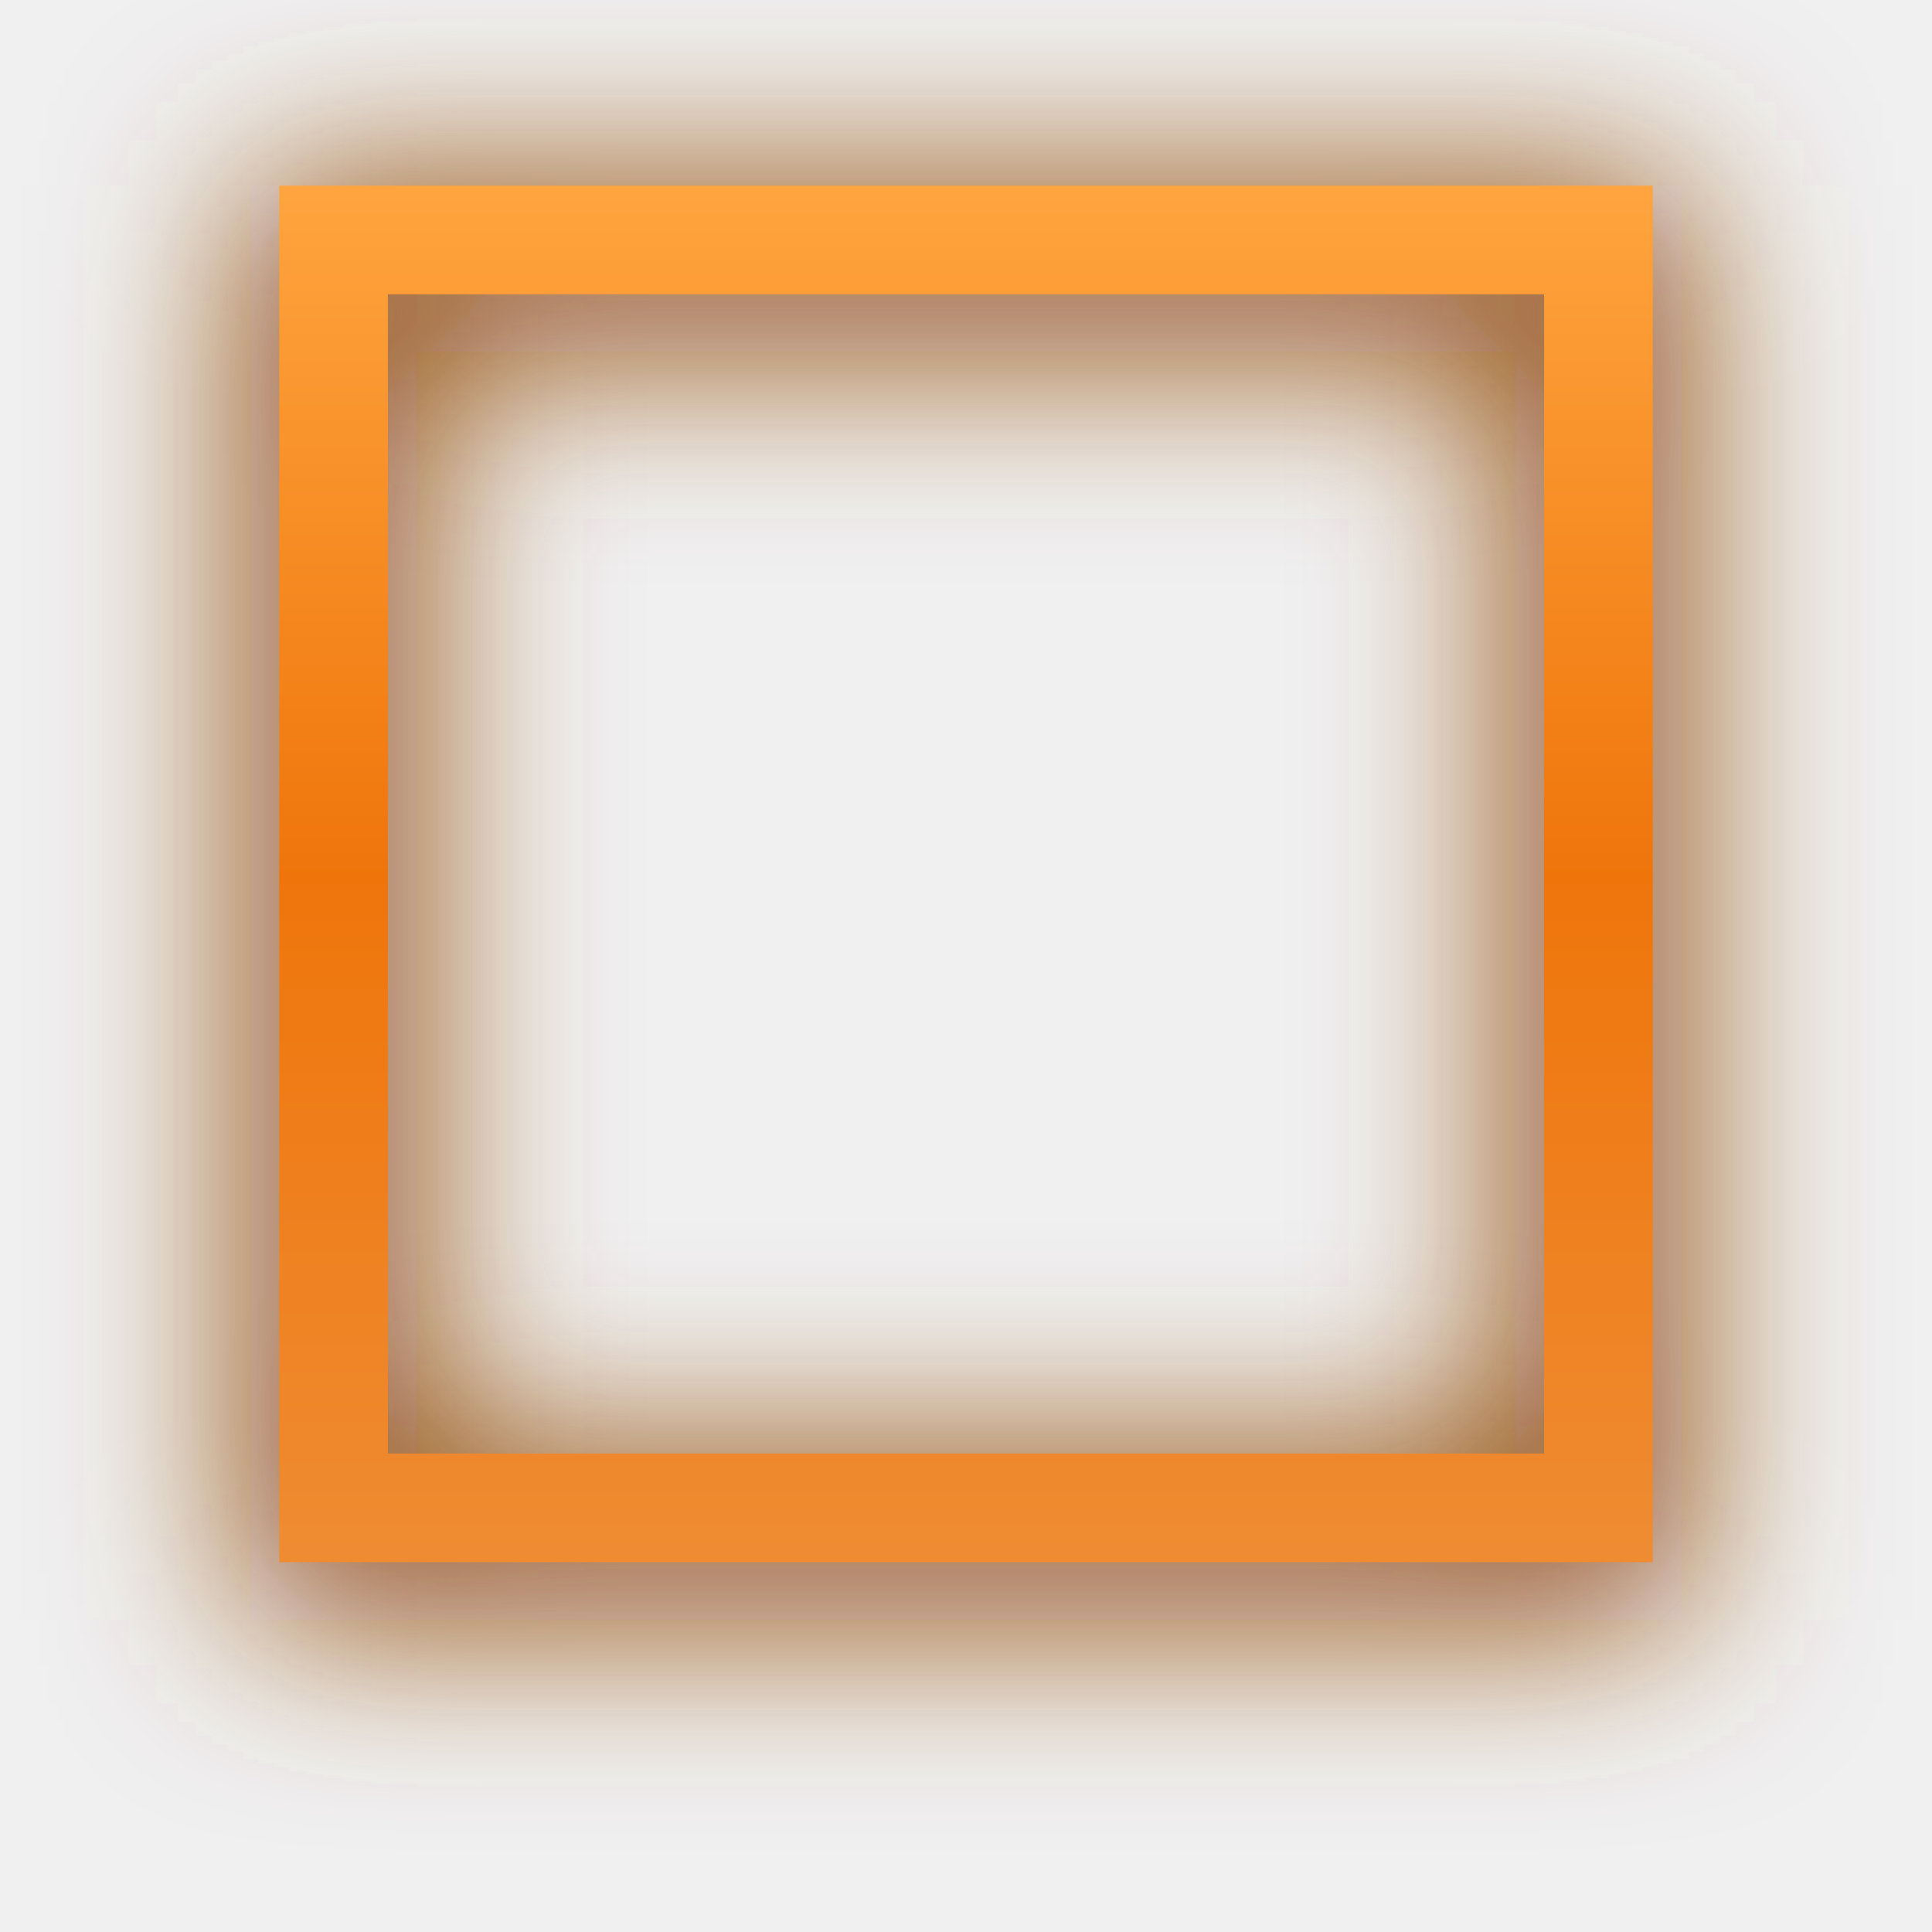
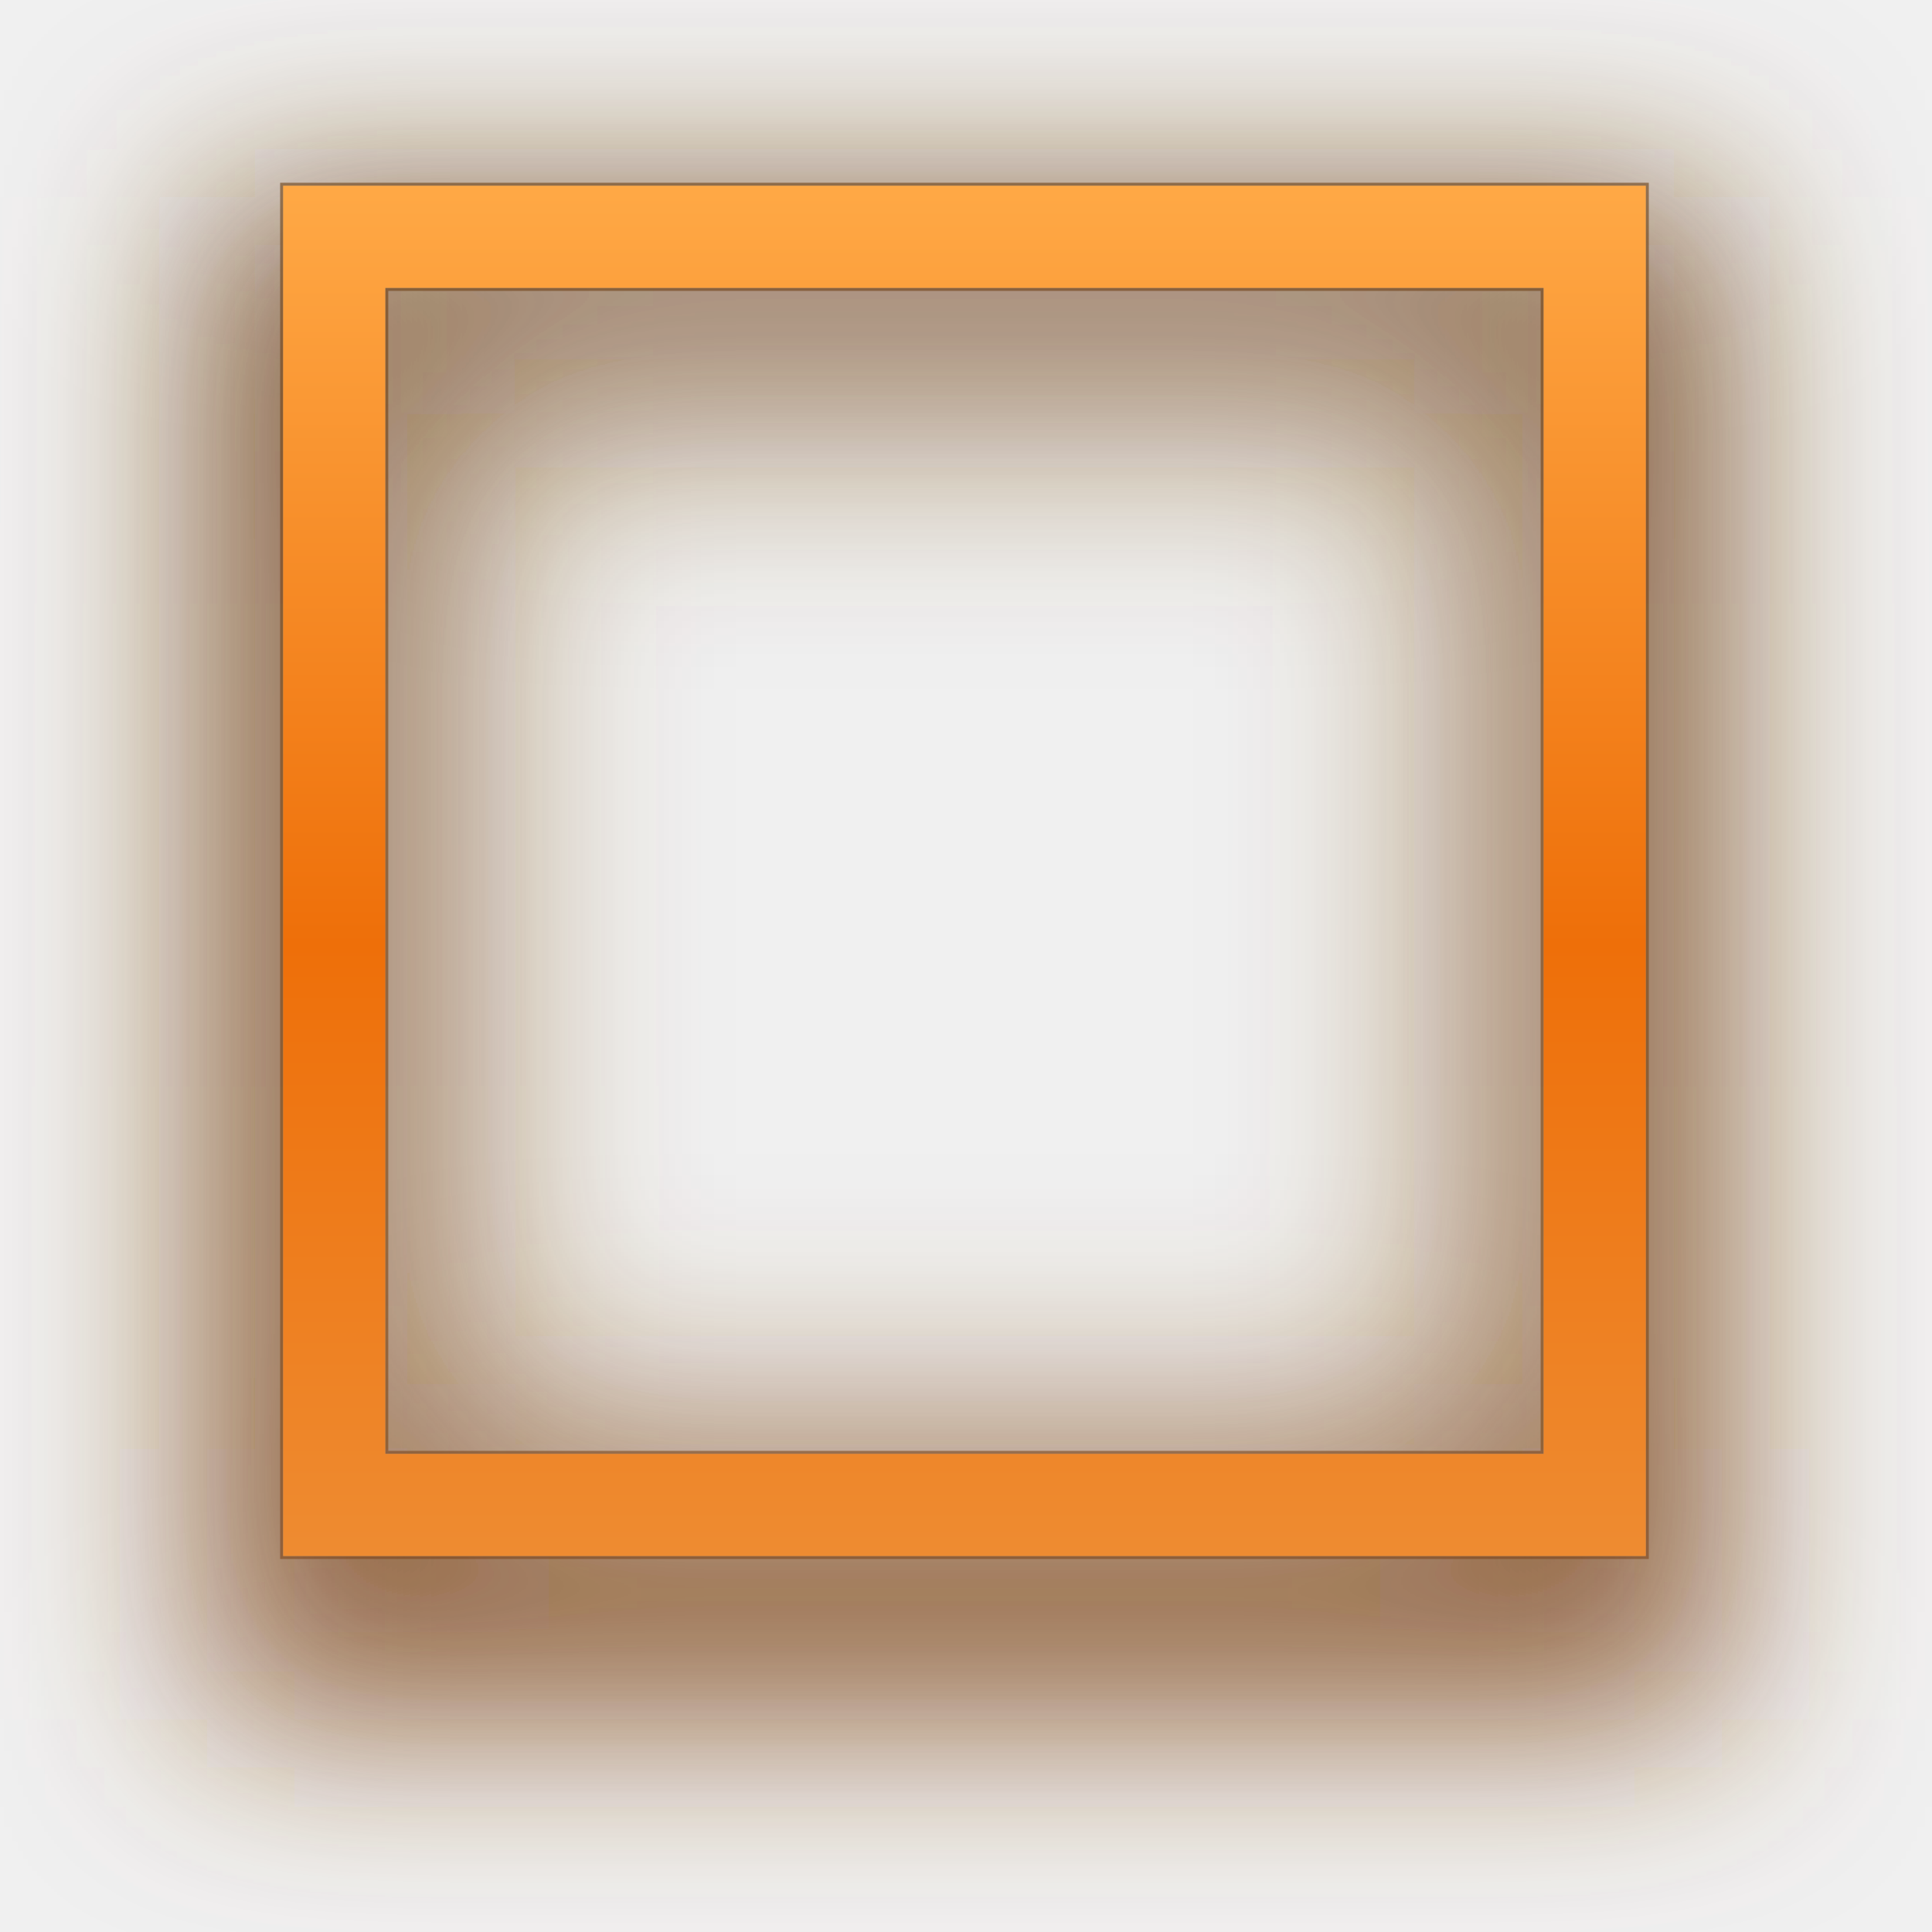
<svg xmlns="http://www.w3.org/2000/svg" xmlns:ns1="urn:gallery3d:art" viewBox="0 0 64 64" ns1:outputs="drawable=64x64">
  <defs>
    <linearGradient id="border" gradientUnits="userSpaceOnUse" x1="0" y1="6" x2="0" y2="52">
-       <stop offset="0" stop-color="#ffa53f" />
-       <stop offset="0.5" stop-color="#ef750b" />
-       <stop offset="1" stop-color="#ef8c33" />
+       <stop offset="0" stop-color="rgb(255.944,168.679,69.733)" />
+       <stop offset="0.55" stop-color="rgb(237.924,111.427,9.325)" />
+       <stop offset="1" stop-color="rgb(237.634,139.723,49.574)" />
    </linearGradient>
-     <filter id="glow" x="-50%" y="-50%" width="200%" height="200%">
-       <feGaussianBlur stdDeviation="3.2" />
+     <linearGradient id="glow" gradientUnits="userSpaceOnUse" x1="0" y1="0" x2="0" y2="64">
+       <stop offset="0" stop-color="rgb(107.392,64.979,23.798)" />
+       <stop offset="1" stop-color="rgb(131.177,72.779,26.073)" />
+     </linearGradient>
+     <filter id="outerBlur" x="-50%" y="-50%" width="200%" height="200%">
+       <feGaussianBlur stdDeviation="3.358" />
    </filter>
+     <filter id="innerBlur" x="-50%" y="-50%" width="200%" height="200%">
+       <feGaussianBlur stdDeviation="3.818" />
+     </filter>
+     <filter id="nearBlur" x="-50%" y="-50%" width="200%" height="200%">
+       <feGaussianBlur stdDeviation="-0.095" />
+     </filter>
+     <mask id="outside" maskUnits="userSpaceOnUse" x="0" y="0" width="64" height="64">
+       <rect width="64" height="64" fill="#ffffff" />
+       <rect x="9.379" y="6.153" width="45.140" height="45.392" fill="#000000" />
+     </mask>
+     <mask id="inside" maskUnits="userSpaceOnUse" x="0" y="0" width="64" height="64">
+       <rect x="12.763" y="9.537" width="38.372" height="38.624" fill="#ffffff" />
+     </mask>
  </defs>
-   <rect x="11.05" y="8.9" width="41.9" height="42" fill="none" stroke="#8f4607" stroke-width="5.5" opacity="1" filter="url(#glow)" />
-   <rect x="11.05" y="7.95" width="41.9" height="42" fill="none" stroke="url(#border)" stroke-width="3.6" />
+   <g mask="url(#outside)">
+     <rect x="11.071" y="10.741" width="41.756" height="42.008" fill="none" stroke="url(#glow)" stroke-width="8.414" opacity="0.832" filter="url(#outerBlur)" />
+   </g>
+   <g mask="url(#inside)">
+     <rect x="11.071" y="9.513" width="41.756" height="42.008" fill="none" stroke="url(#glow)" stroke-width="8.352" opacity="0.704" filter="url(#innerBlur)" />
+   </g>
+   <rect x="11.071" y="7.845" width="41.756" height="42.008" fill="none" stroke="url(#glow)" stroke-width="3.583" opacity="0.613" filter="url(#nearBlur)" />
+   <rect x="11.071" y="7.845" width="41.756" height="42.008" fill="none" stroke="url(#border)" stroke-width="3.384" />
</svg>
